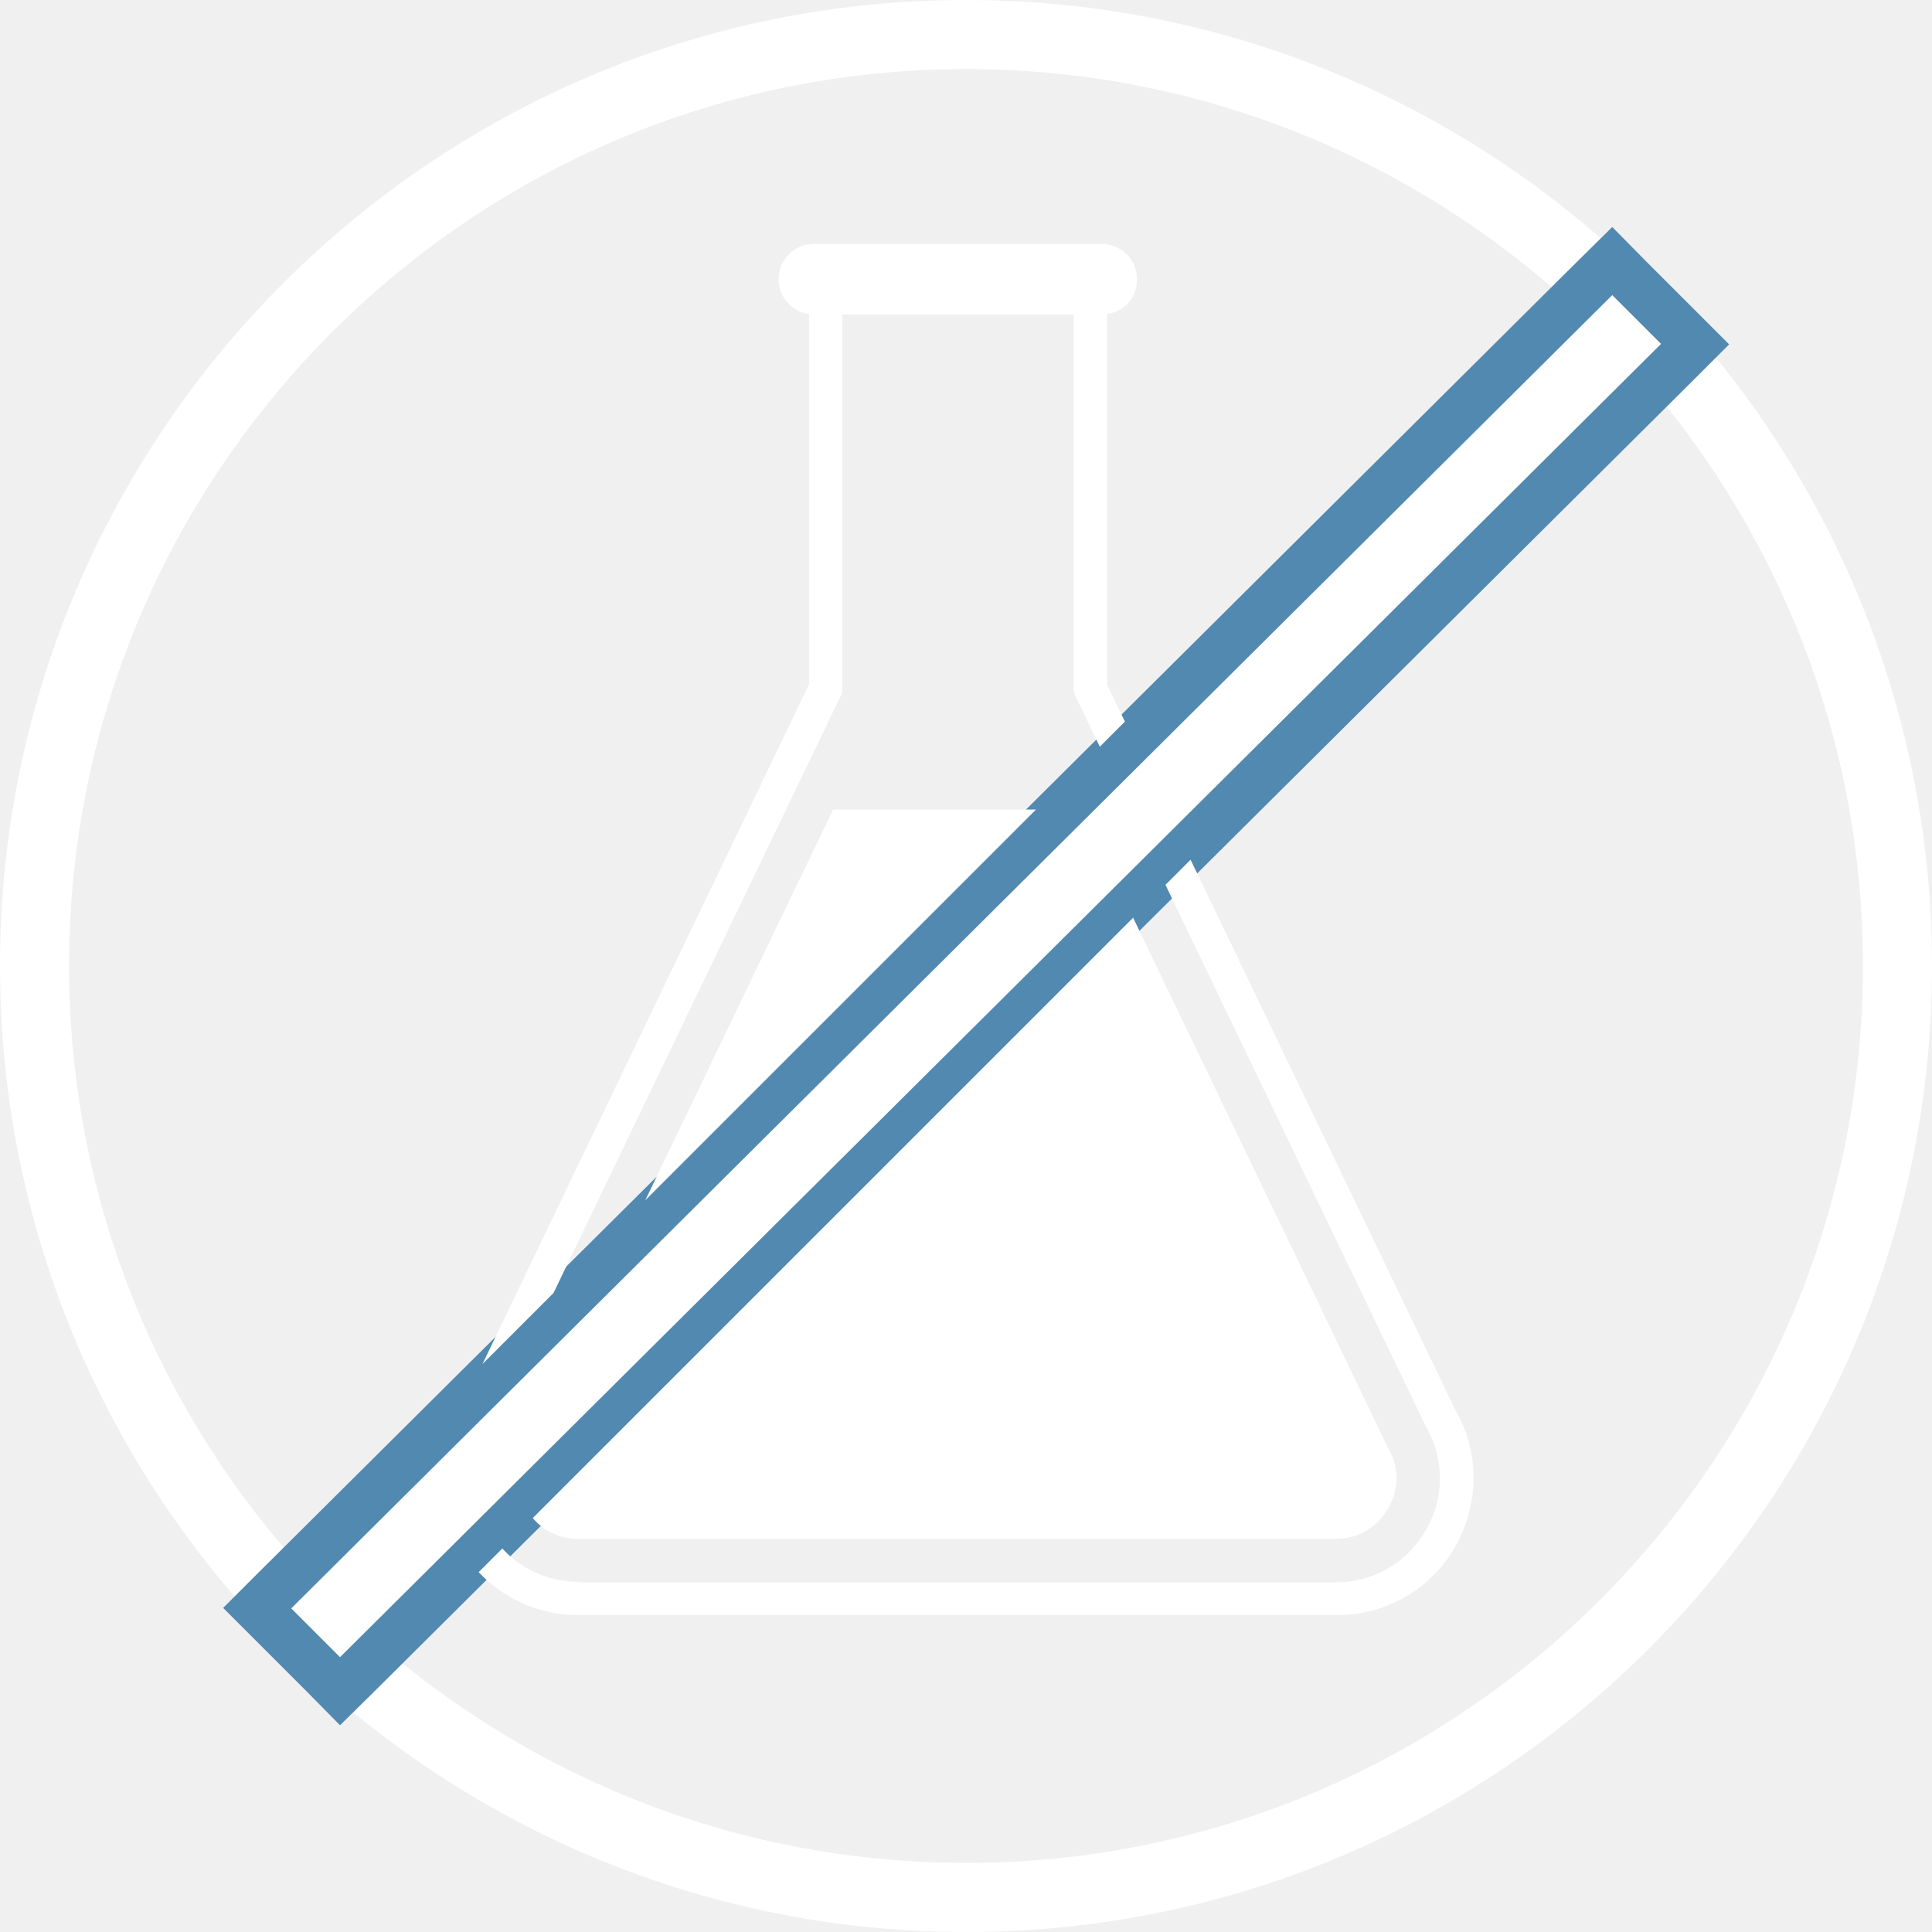
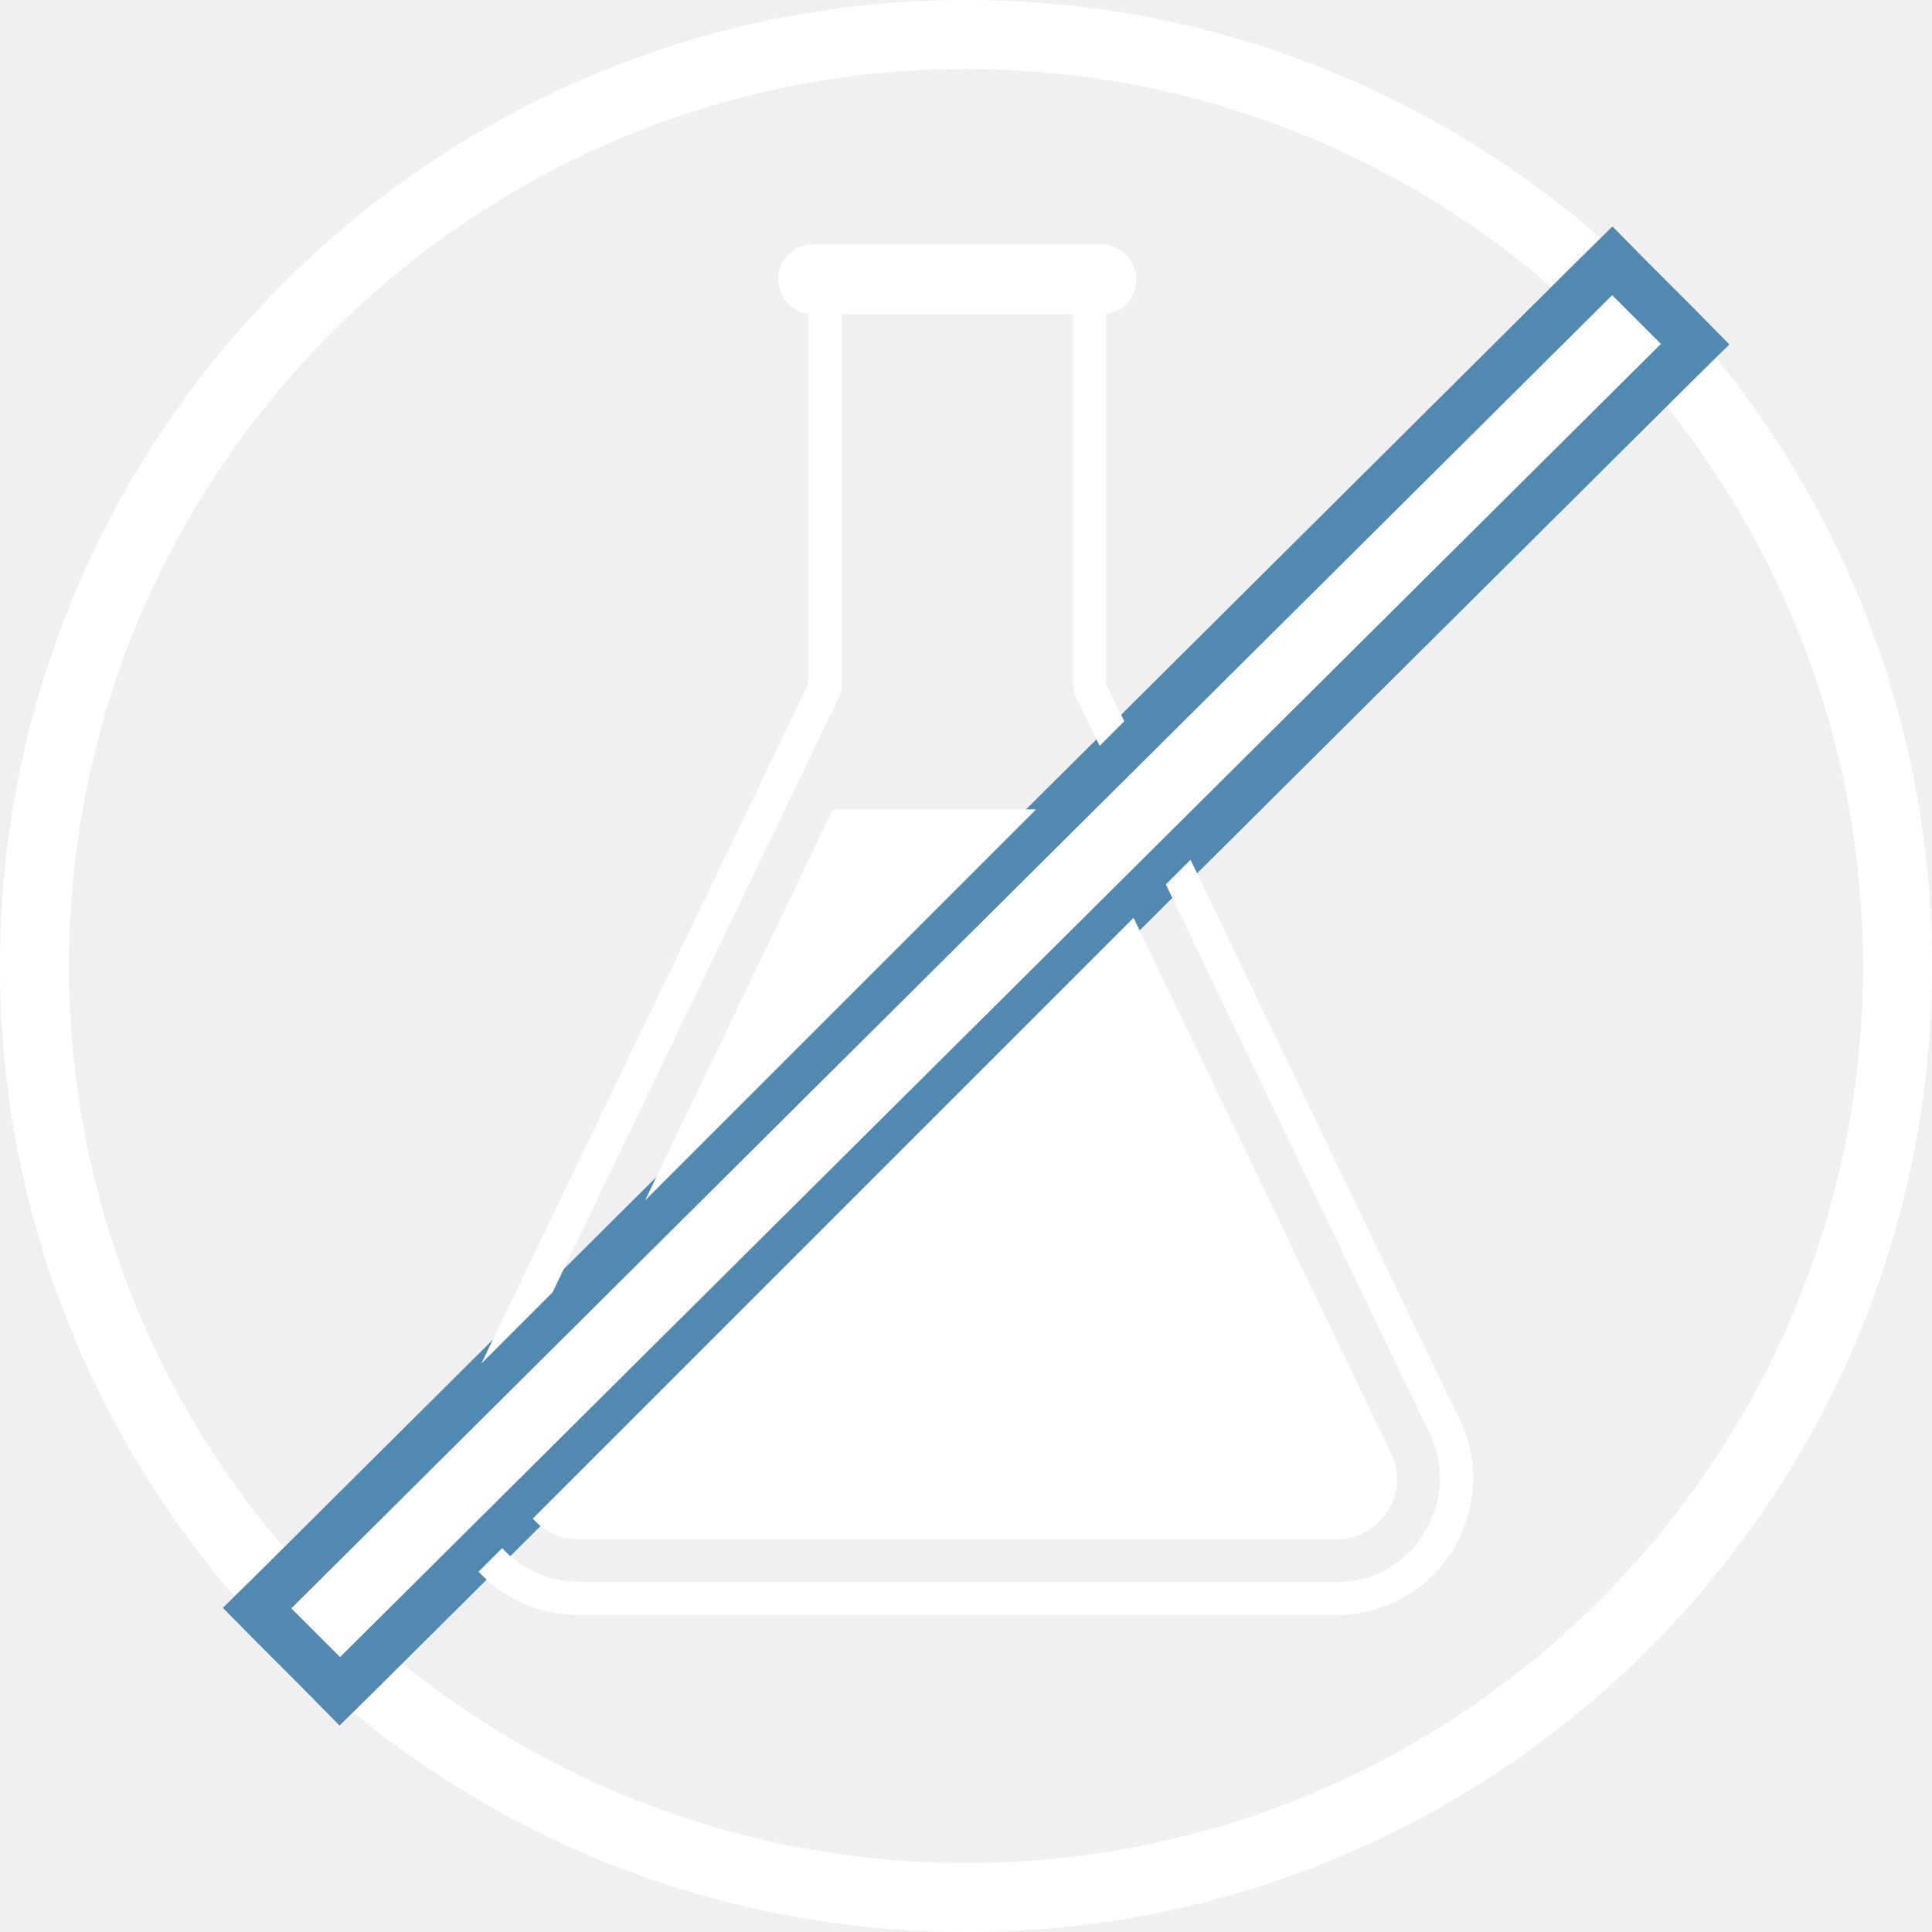
- <svg xmlns="http://www.w3.org/2000/svg" id="Layer_2" viewBox="0 0 40 40">
+ <svg xmlns="http://www.w3.org/2000/svg" id="_圖層_2" data-name="圖層 2" viewBox="0 0 35.28 35.28">
  <defs>
-     <style>.cls-1{fill:#5289b1;}.cls-1,.cls-2{stroke-width:0px;}.cls-2{fill:#fff;}</style>
+     <style>
+       .cls-1 {
+         fill: #5289b1;
+       }
+ 
+       .cls-1, .cls-2 {
+         stroke-width: 0px;
+       }
+ 
+       .cls-2 {
+         fill: #fff;
+       }
+     </style>
  </defs>
-   <g id="Design">
-     <path class="cls-2" d="M20,40C8.97,40,0,31.03,0,20S8.97,0,20,0s20,8.97,20,20-8.97,20-20,20ZM20,1.43C9.76,1.43,1.43,9.76,1.43,20s8.33,18.57,18.57,18.57,18.57-8.33,18.57-18.57S30.24,1.43,20,1.43Z" />
-     <rect class="cls-2" x=".43" y="18.99" width="39.55" height="2.43" transform="translate(-8.37 20.12) rotate(-44.83)" />
-     <path class="cls-1" d="M33.38,6.11l1.01,1.01L7.04,34.31l-1.01-1.01L33.38,6.11M33.38,4.7l-.71.7L5.33,32.58l-.71.71.71.71,1.01,1.01.7.71.71-.7L35.09,7.84l.71-.71-.71-.71-1.01-1.01-.7-.71h0Z" />
-     <path class="cls-2" d="M16.74,6.5c-.35-.05-.62-.35-.62-.72,0-.4.32-.73.73-.73h5.96c.4,0,.73.32.73.73s-.27.67-.62.72v7.67s.37.77.37.77l-.52.52-.51-1.06s-.03-.1-.03-.15v-7.74s-4.79,0-4.79,0v7.74c0,.05-.01.1-.03.15l-5.95,12.37-1.47,1.47,6.76-14.07v-7.67Z" />
-     <path class="cls-2" d="M11.97,32.76h15.69c.78,0,1.47-.4,1.86-1.08.39-.67.39-1.48,0-2.15,0,0,0-.02-.01-.02l-5.38-11.19.52-.52,5.48,11.39c.51.89.5,1.94,0,2.83-.51.89-1.43,1.42-2.46,1.42h-15.69c-.8,0-1.54-.33-2.07-.89l.49-.49c.4.44.97.69,1.58.69Z" />
-     <polygon class="cls-2" points="21.45 16.76 13.36 24.85 17.25 16.76 21.45 16.76" />
-     <path class="cls-2" d="M28.72,29.94l-5.26-10.94-12.43,12.43c.17.2.47.43.94.43h15.69c.65,0,.97-.44,1.08-.63.11-.19.33-.69,0-1.25l-.02-.04Z" />
+   <g id="_圖層_1-2" data-name="圖層 1">
+     <g>
+       <g>
+         <path class="cls-2" d="M17.64,35.28C7.91,35.28,0,27.37,0,17.64S7.91,0,17.64,0s17.64,7.91,17.64,17.64-7.91,17.64-17.64,17.64ZM17.64,1.26C8.61,1.26,1.26,8.61,1.26,17.64s7.35,16.38,16.38,16.38,16.38-7.35,16.38-16.38S26.67,1.26,17.64,1.26Z" />
+         <g>
+           <rect class="cls-2" x=".38" y="16.75" width="34.89" height="2.14" transform="translate(-7.38 17.75) rotate(-44.83)" />
+           <path class="cls-1" d="M29.44,5.39l.89.89L6.21,30.26l-.89-.89L29.44,5.39M29.44,4.14l-.63.62L4.7,28.74l-.63.62.62.63.89.89.62.63.63-.62L30.95,6.91l.63-.62-.62-.63-.89-.89-.62-.63h0Z" />
+         </g>
+       </g>
+       <path class="cls-2" d="M14.76,5.73c-.31-.04-.55-.31-.55-.63,0-.35.29-.64.64-.64h5.26c.35,0,.64.29.64.64s-.24.59-.55.63v6.76s.33.68.33.68l-.45.45-.45-.93s-.03-.09-.03-.13v-6.82s-4.23,0-4.23,0v6.82s-.01.09-.03.13l-5.25,10.91-1.3,1.3,5.97-12.41v-6.76Z" />
+       <path class="cls-2" d="M10.56,28.89h13.84c.69,0,1.3-.35,1.64-.95.34-.59.34-1.3,0-1.9,0,0,0-.01-.01-.02l-4.74-9.87.45-.45,4.83,10.05c.45.78.44,1.71,0,2.49-.45.78-1.26,1.25-2.17,1.25h-13.84c-.71,0-1.36-.29-1.82-.79l.43-.43c.35.39.85.61,1.39.61Z" />
+       <polygon class="cls-2" points="18.92 14.78 11.78 21.92 15.21 14.78 18.92 14.78" />
+       <path class="cls-2" d="M25.34,26.41l-4.64-9.65-10.97,10.97c.15.17.41.38.83.38h13.84c.57,0,.86-.39.96-.55.1-.17.29-.61,0-1.1l-.02-.04Z" />
+     </g>
  </g>
</svg>
